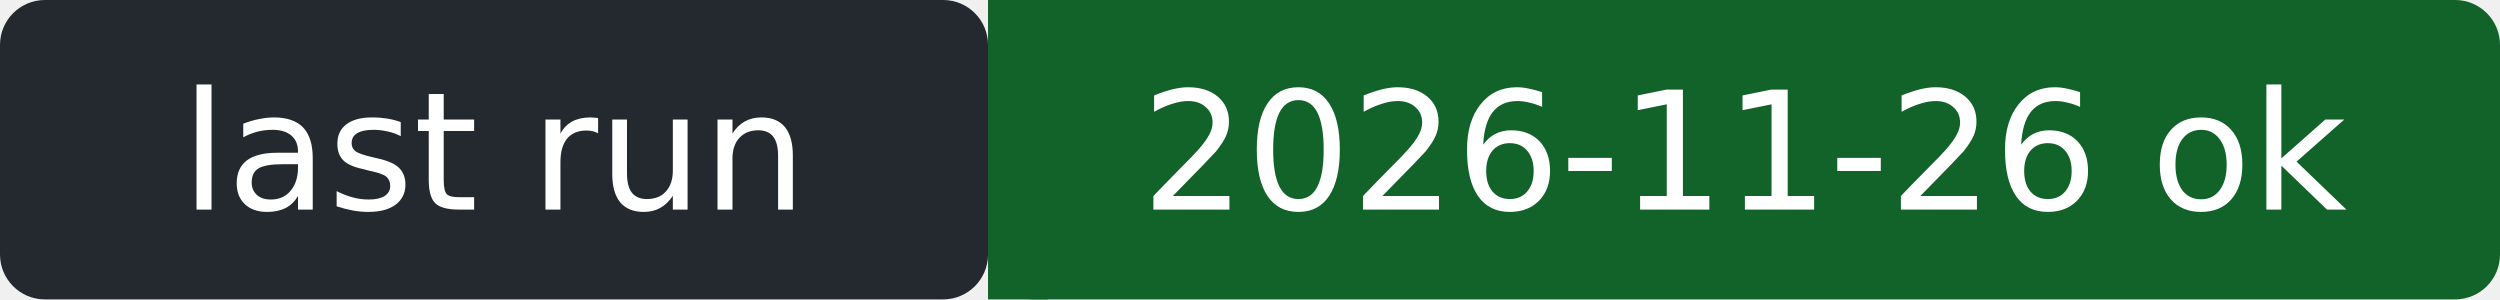
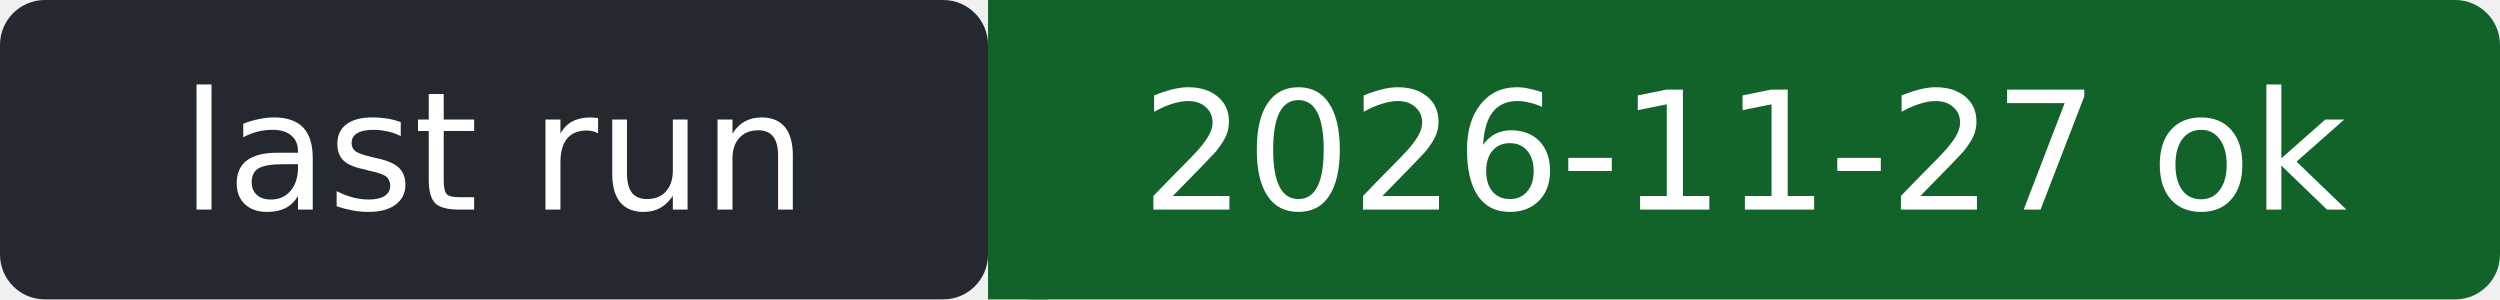
- <svg xmlns="http://www.w3.org/2000/svg" width="167" height="20" role="img" aria-label="last run: 2026-11-26 ok">
+ <svg xmlns="http://www.w3.org/2000/svg" width="167" height="20" role="img" aria-label="last run: 2026-11-27 ok">
  <rect width="66" height="20" rx="3" fill="#24292f" />
  <rect x="66" width="101" height="20" rx="3" fill="#116329" />
  <rect x="66" width="4" height="20" fill="#116329" />
  <g fill="#fff" font-family="Verdana,DejaVu Sans,sans-serif" font-size="11" text-anchor="middle">
    <text x="33.0" y="14">last run</text>
-     <text x="116.5" y="14">2026-11-26 ok</text>
+     <text x="116.5" y="14">2026-11-27 ok</text>
  </g>
</svg>
